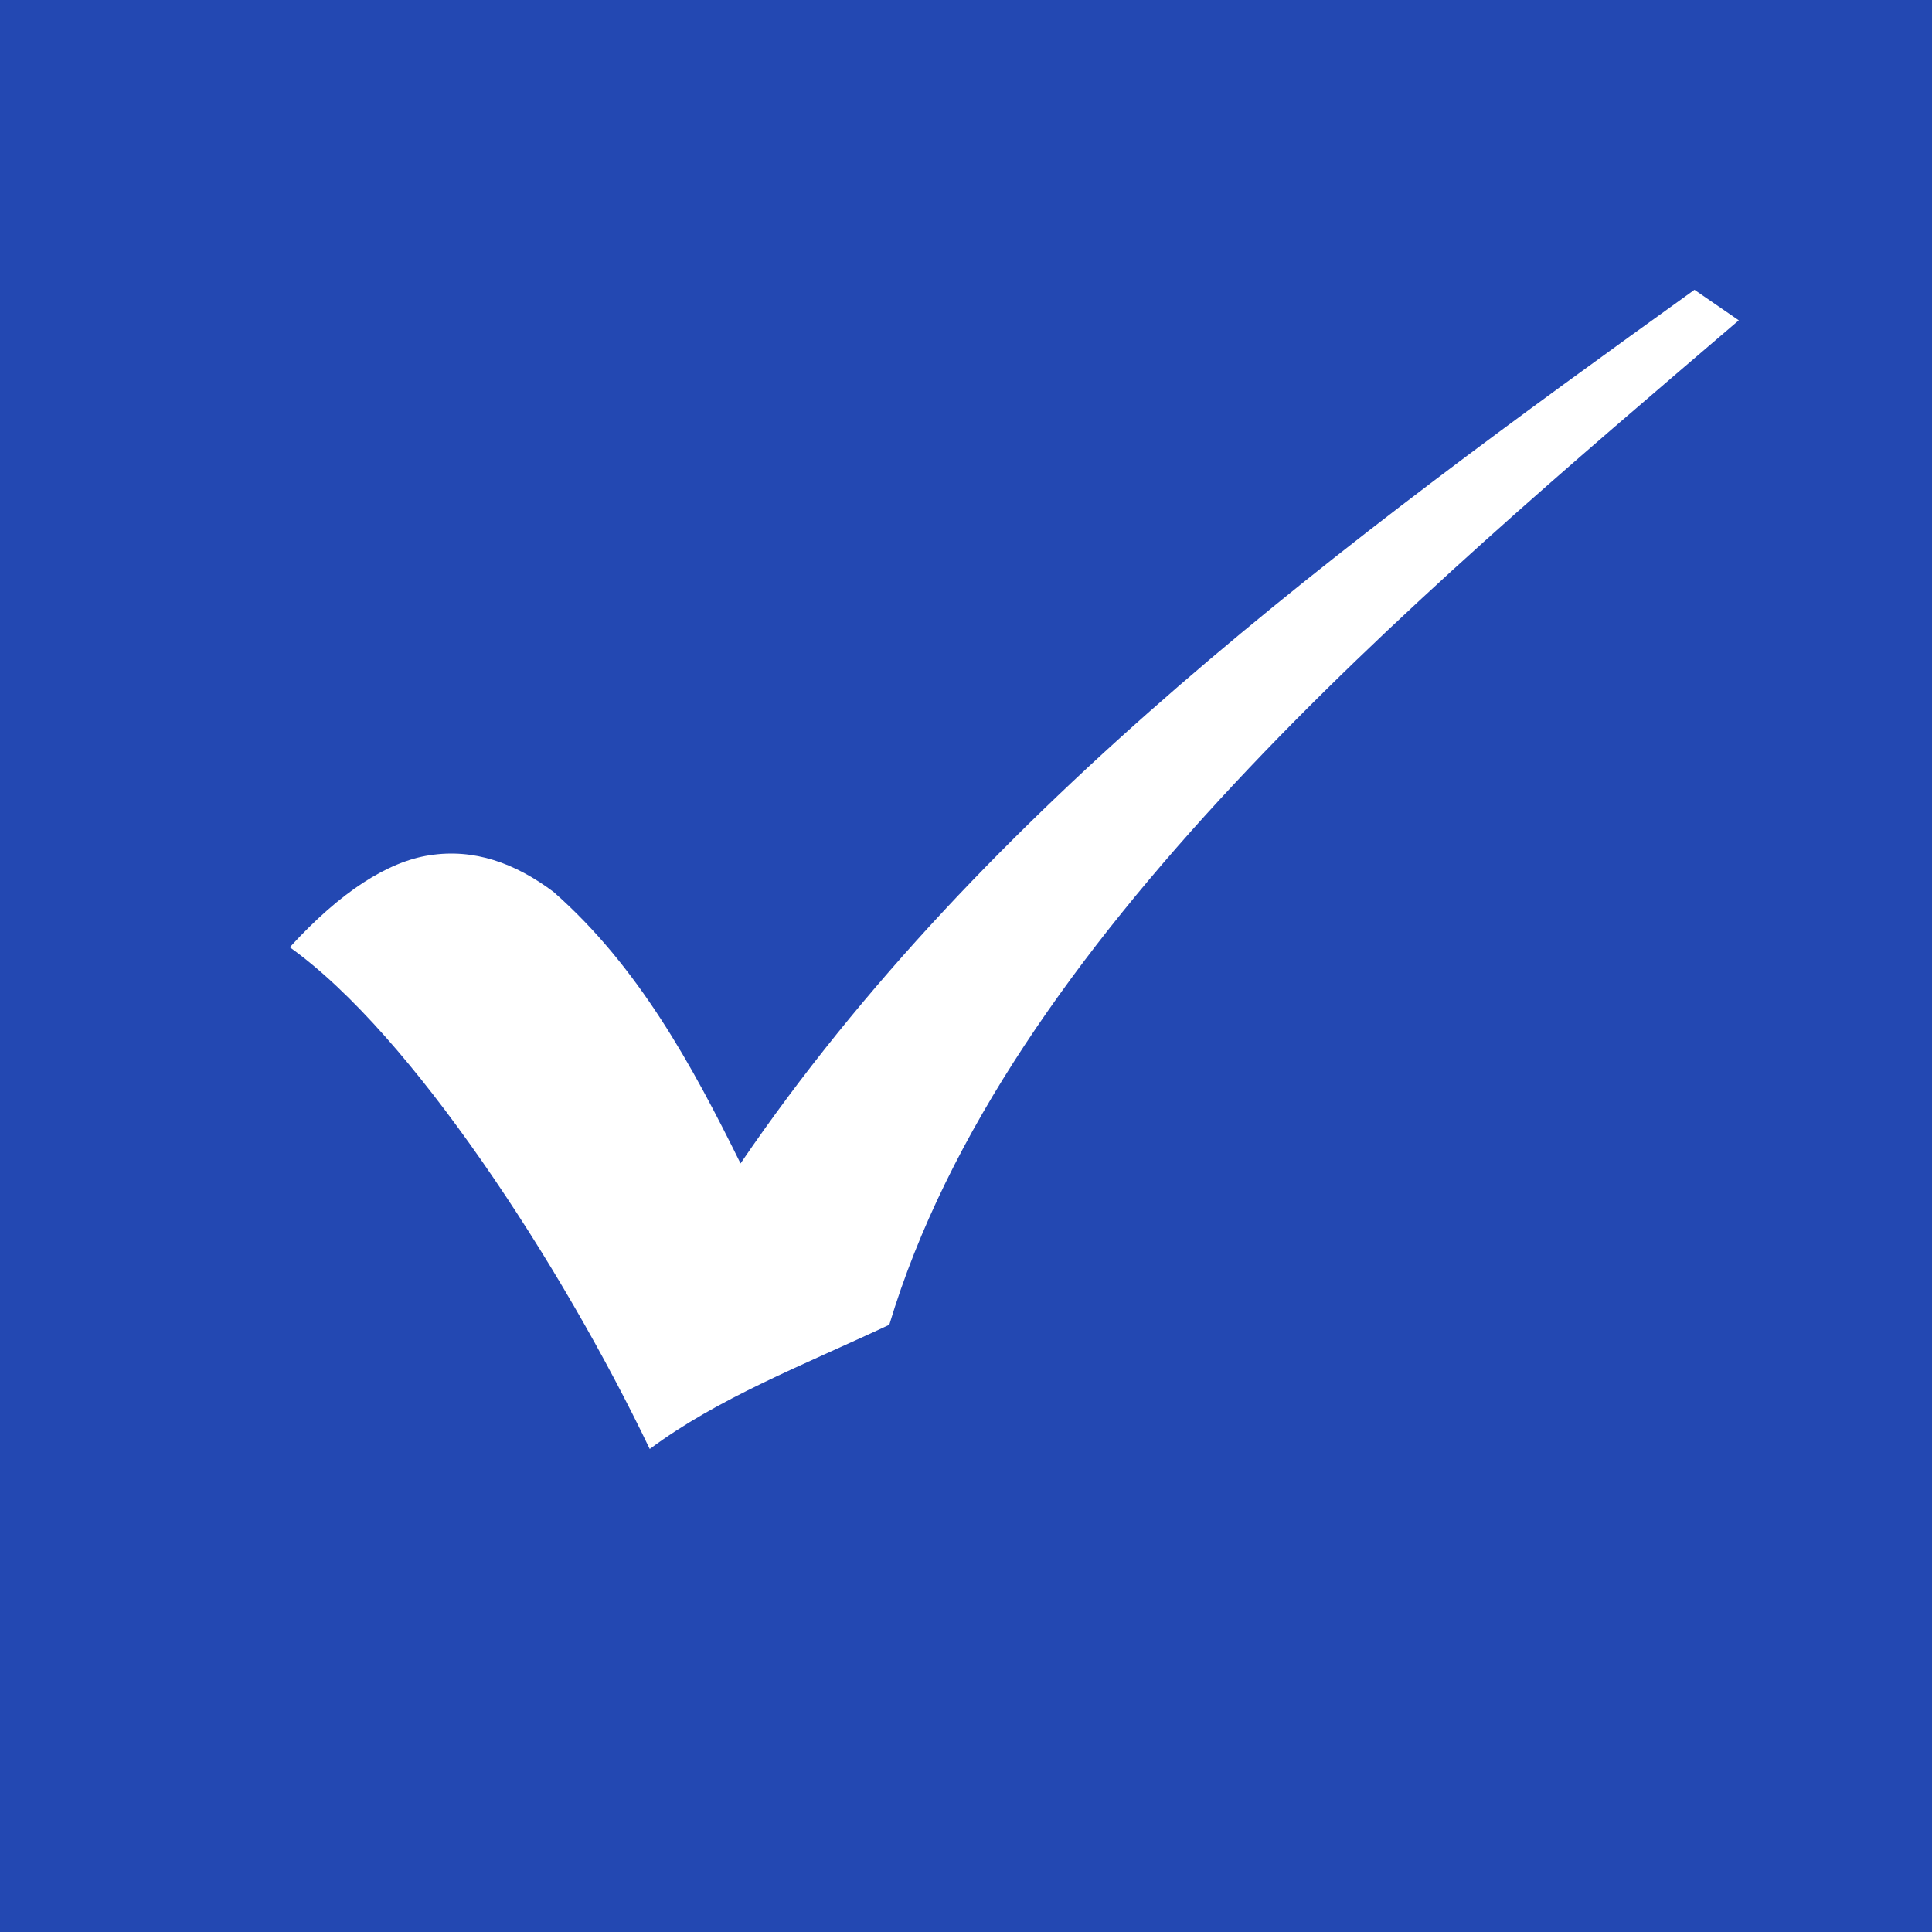
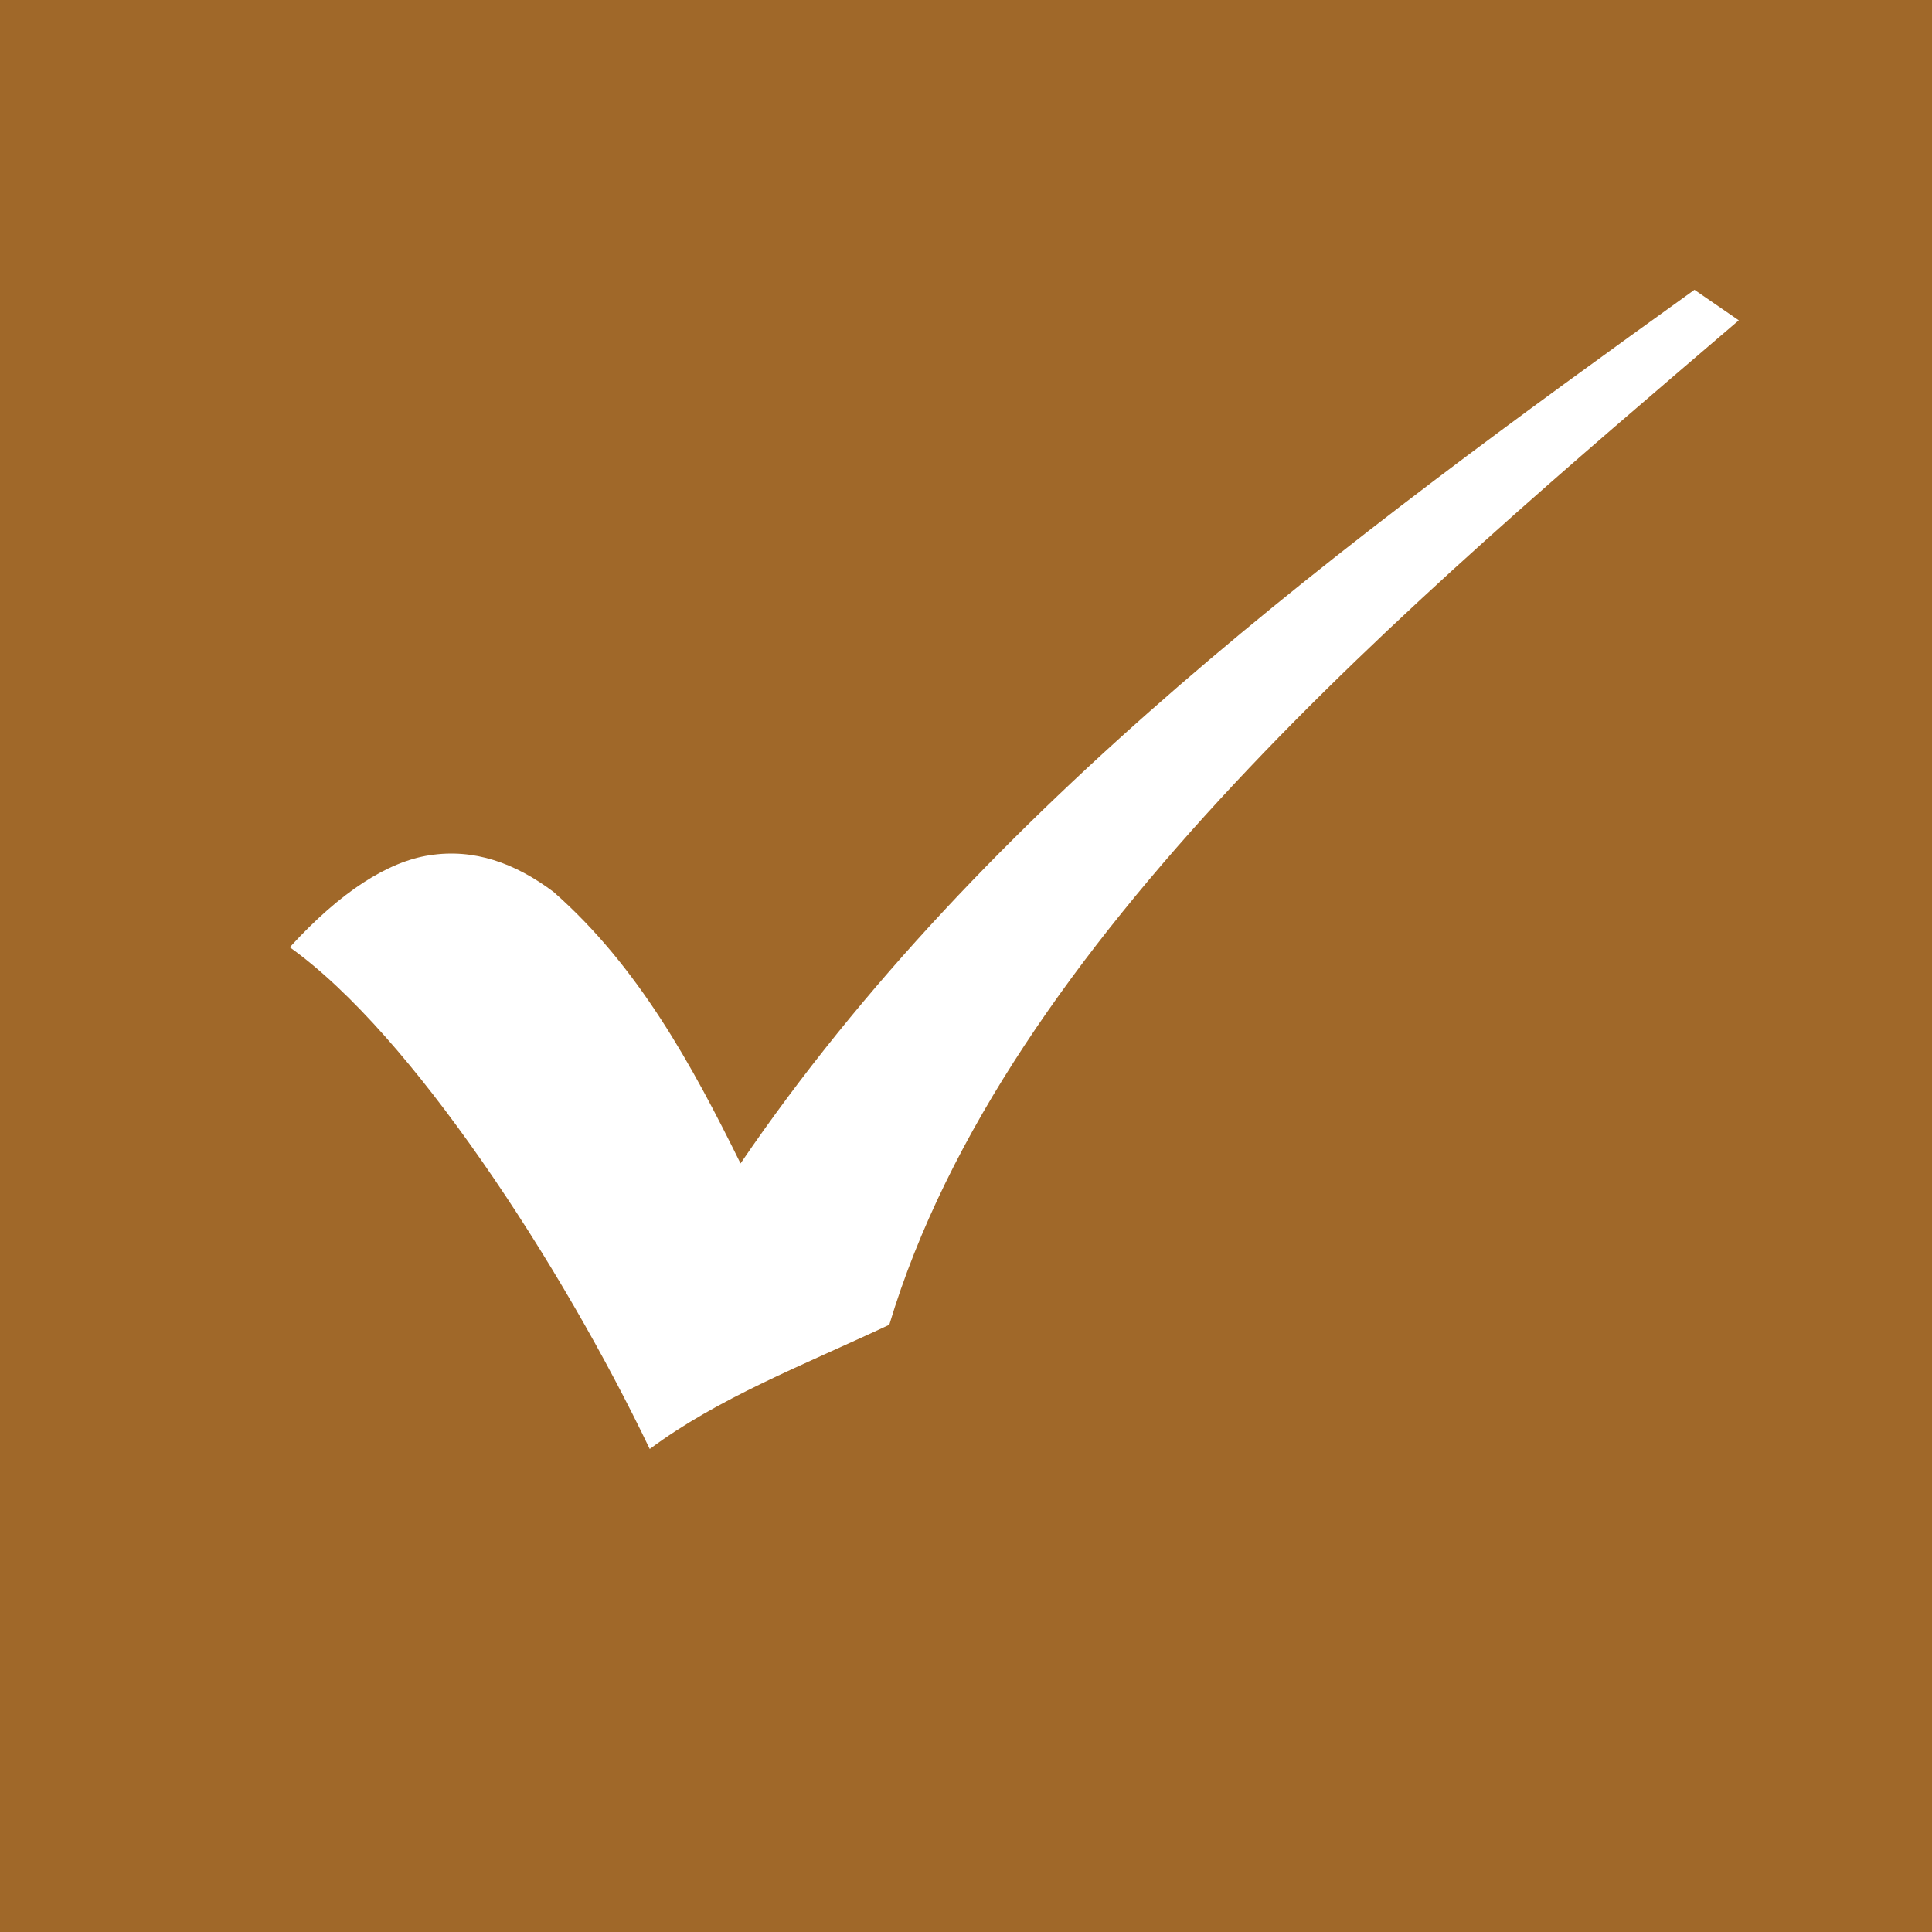
<svg xmlns="http://www.w3.org/2000/svg" width="20" height="20" viewBox="0 0 20 20" fill="none">
-   <rect x="1" y="1" width="18" height="18" fill="#2348B2" stroke="#2348B2" stroke-width="2" />
+   <rect x="1" y="1" width="18" height="18" fill="#A06829" stroke="#A06829" stroke-width="2" />
  <path d="M17.541 3L18 3.316C14.602 6.225 10.4 9.738 9.206 13.714C8.288 14.144 7.436 14.472 6.726 15C6.276 14.06 5.659 12.981 4.982 12.01C4.327 11.071 3.64 10.265 3 9.806C3.53 9.225 4.018 8.92 4.444 8.854C4.91 8.781 5.332 8.935 5.729 9.232C6.609 10.005 7.164 11.027 7.666 12.044C10.188 8.339 13.95 5.582 17.541 3V3Z" fill="white" />
</svg>
